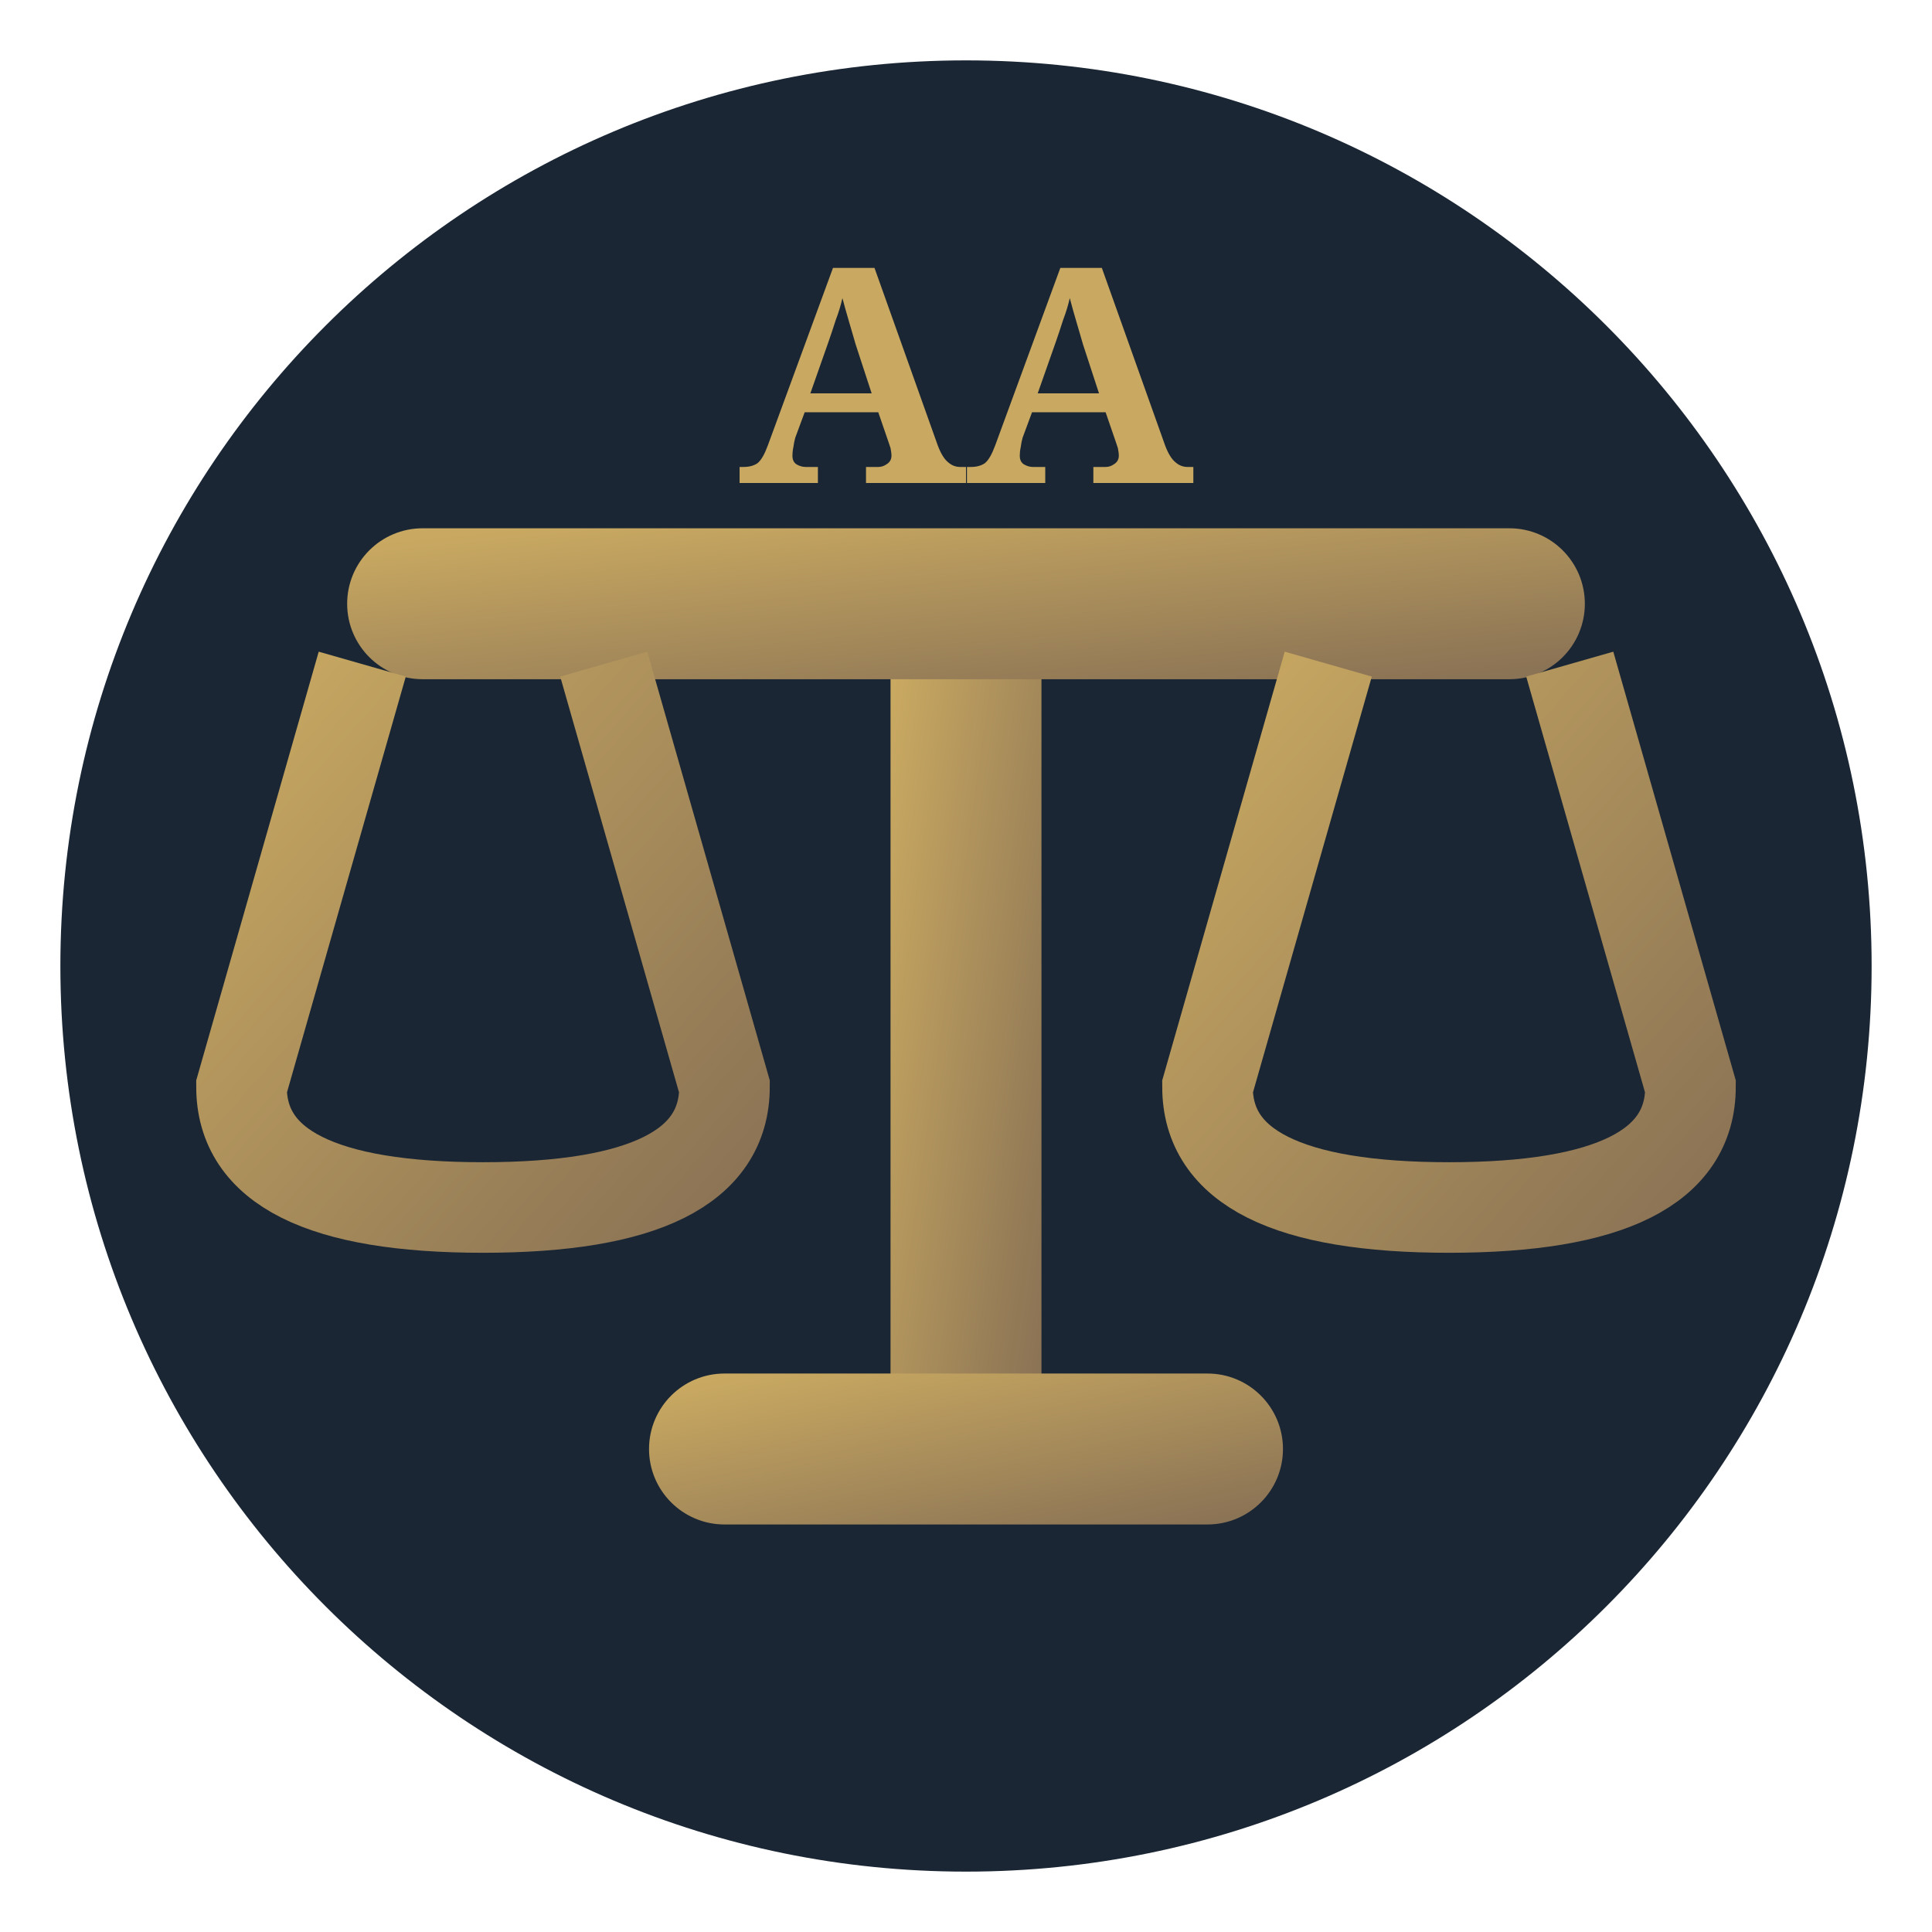
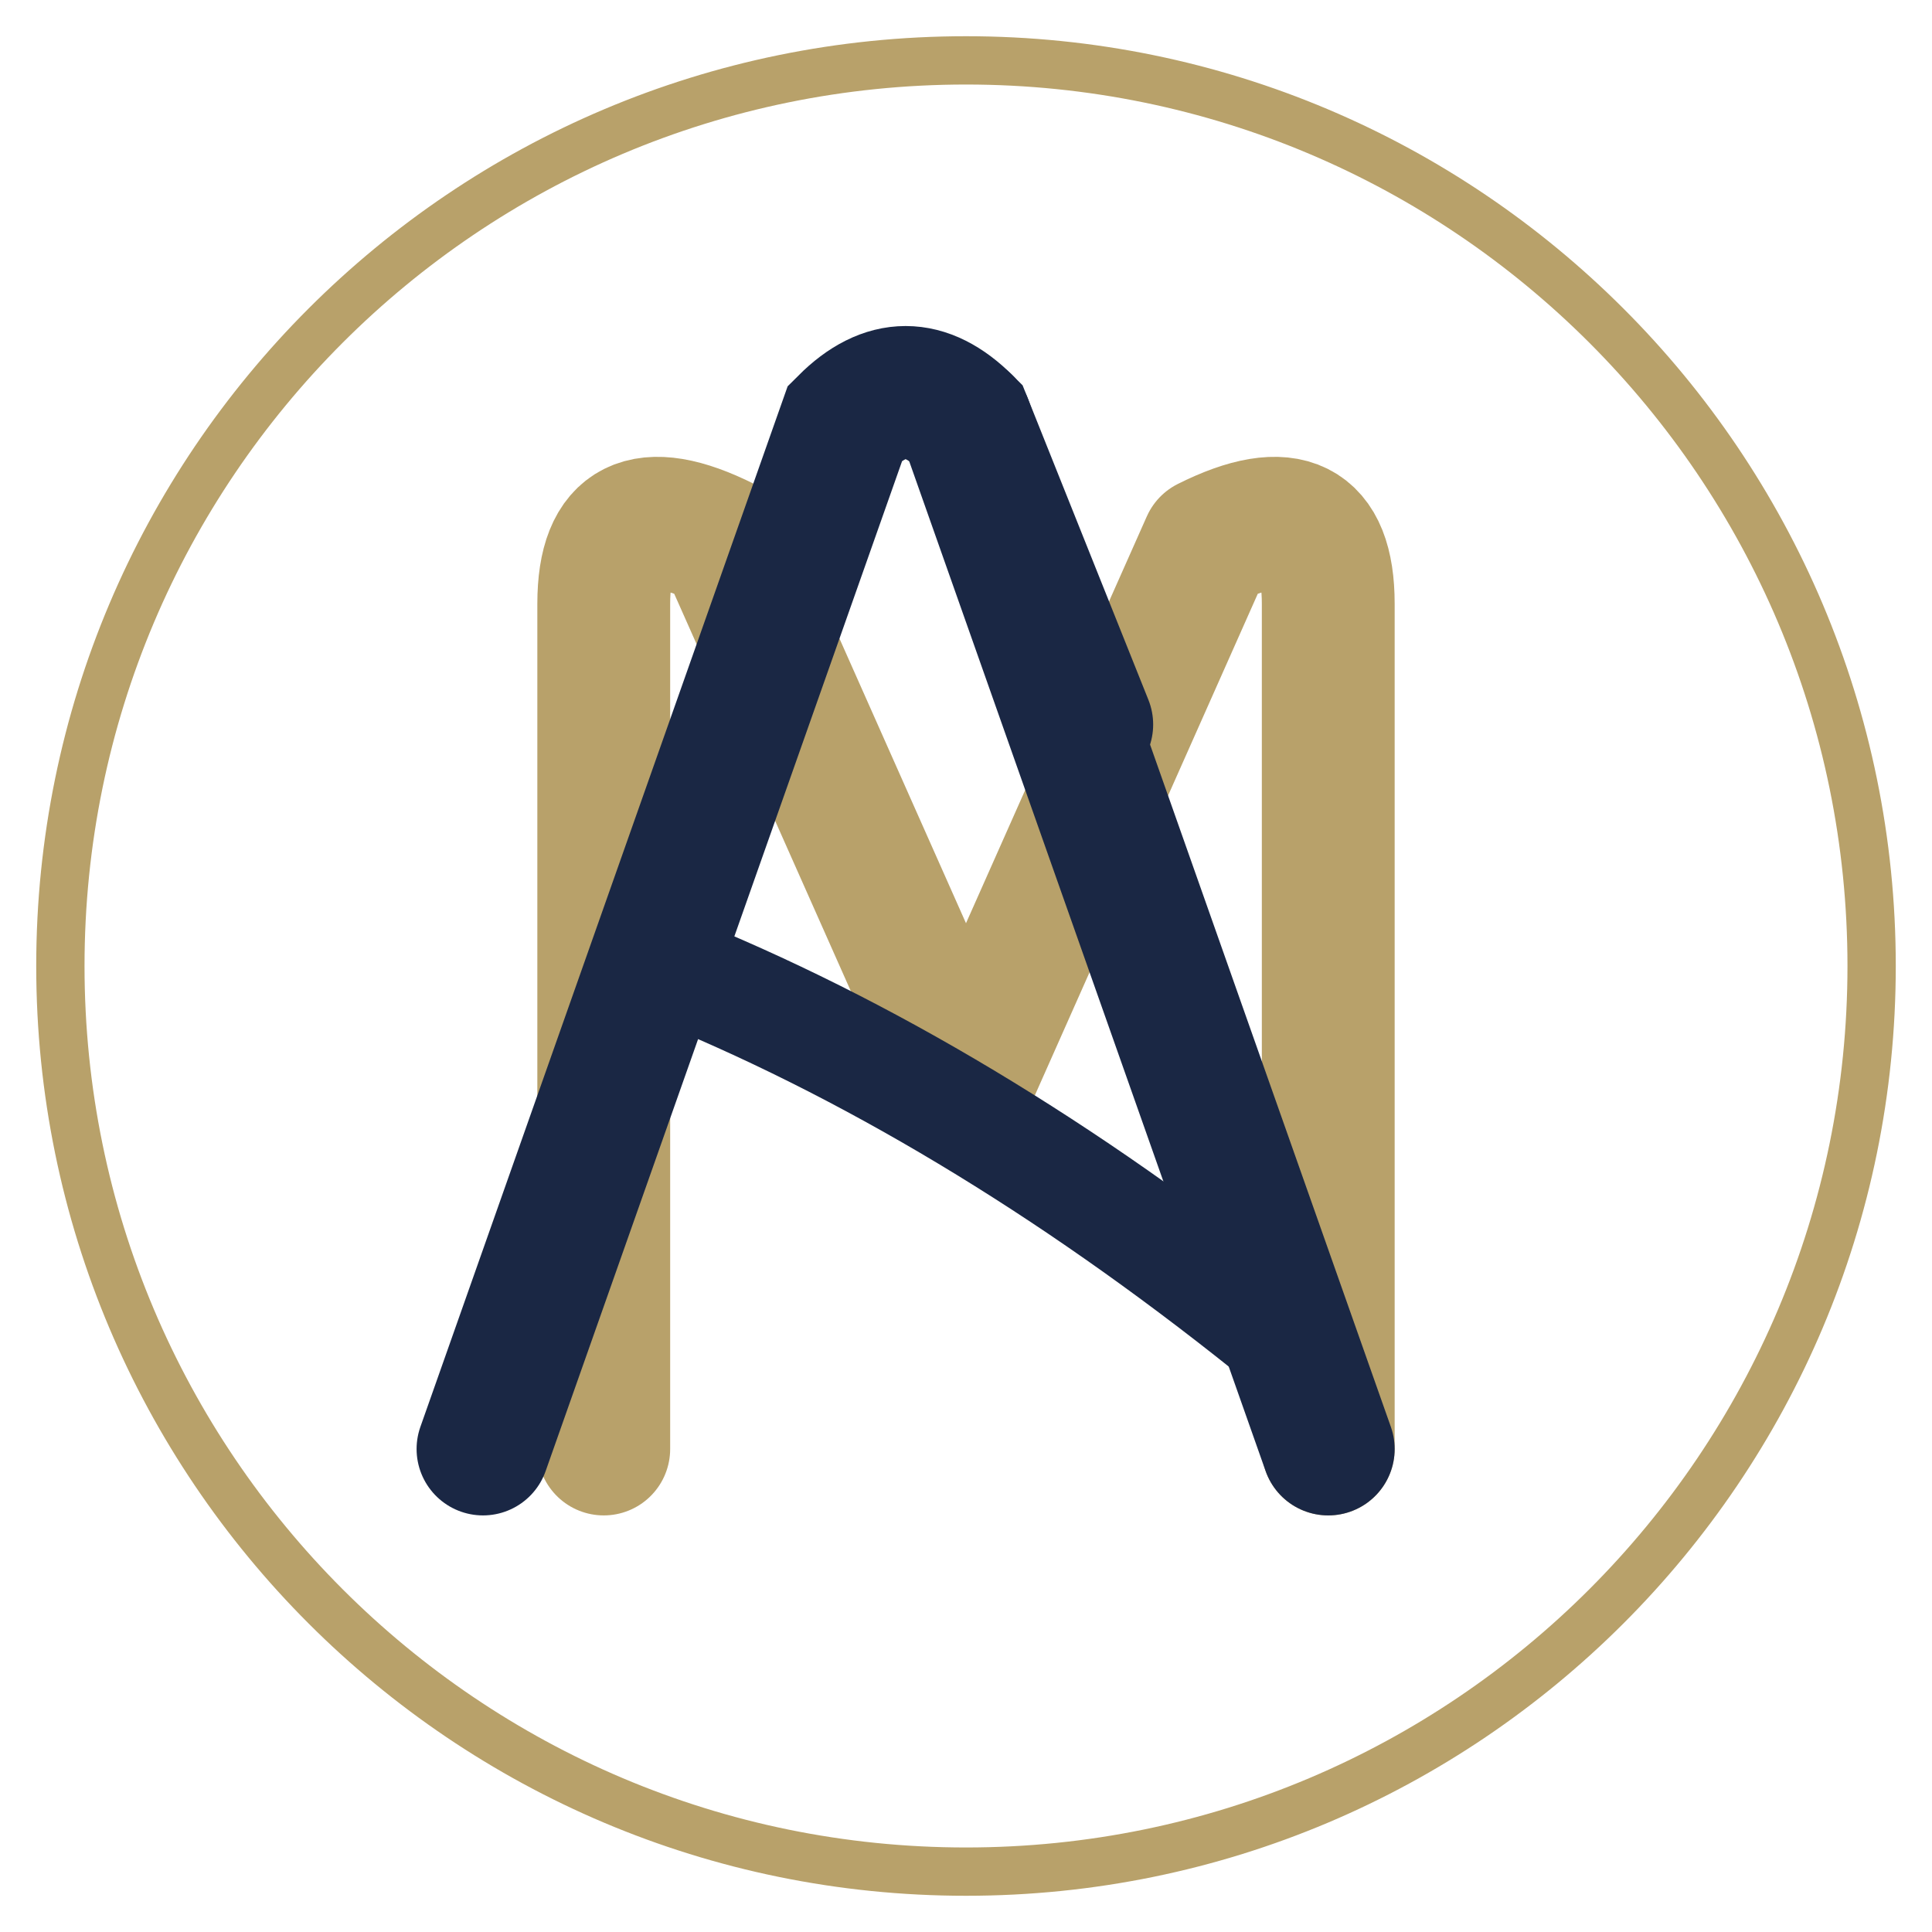
<svg xmlns="http://www.w3.org/2000/svg" viewBox="0 0 32 32">
-   <defs>
-     <linearGradient id="gold" x1="0%" y1="0%" x2="100%" y2="100%">
-       <stop offset="0%" style="stop-color:#c9a961" />
-       <stop offset="100%" style="stop-color:#8b7355" />
-     </linearGradient>
-   </defs>
-   <circle cx="16" cy="16" r="15" fill="#1a2634" />
-   <g fill="url(#gold)" stroke="url(#gold)" stroke-width="0.5">
-     <rect x="15" y="10" width="2" height="14" rx="0.5" />
-     <rect x="6" y="9" width="20" height="2" rx="1" />
-     <path d="M6 11 L4 18 Q4 20 8 20 Q12 20 12 18 L10 11" fill="none" stroke-width="1.5" />
-     <path d="M22 11 L20 18 Q20 20 24 20 Q28 20 28 18 L26 11" fill="none" stroke-width="1.5" />
-     <rect x="11" y="23" width="10" height="2" rx="1" />
-   </g>
-   <text x="16" y="8" font-family="Georgia, serif" font-size="5" fill="#c9a961" text-anchor="middle" font-weight="600">AA</text>
+   <circle cx="16" cy="16" r="15" fill="none" stroke="#b8a16a" stroke-width="0.8" />
+   <path d="M10 24 L10 10 Q10 8 12 9 L16 18 Q16 18 16 18 L20 9 Q22 8 22 10 L22 24" fill="none" stroke="#b8a16a" stroke-width="2.2" stroke-linecap="round" stroke-linejoin="round" />
+   <path d="M8 24 L14 7 Q15 6 16 7 L18 12" fill="none" stroke="#1a2744" stroke-width="2.2" stroke-linecap="round" />
+   <path d="M16 7 L22 24" fill="none" stroke="#1a2744" stroke-width="2.2" stroke-linecap="round" />
+   <path d="M11 16 Q16 18 21 22" fill="none" stroke="#1a2744" stroke-width="1.8" stroke-linecap="round" />
</svg>
